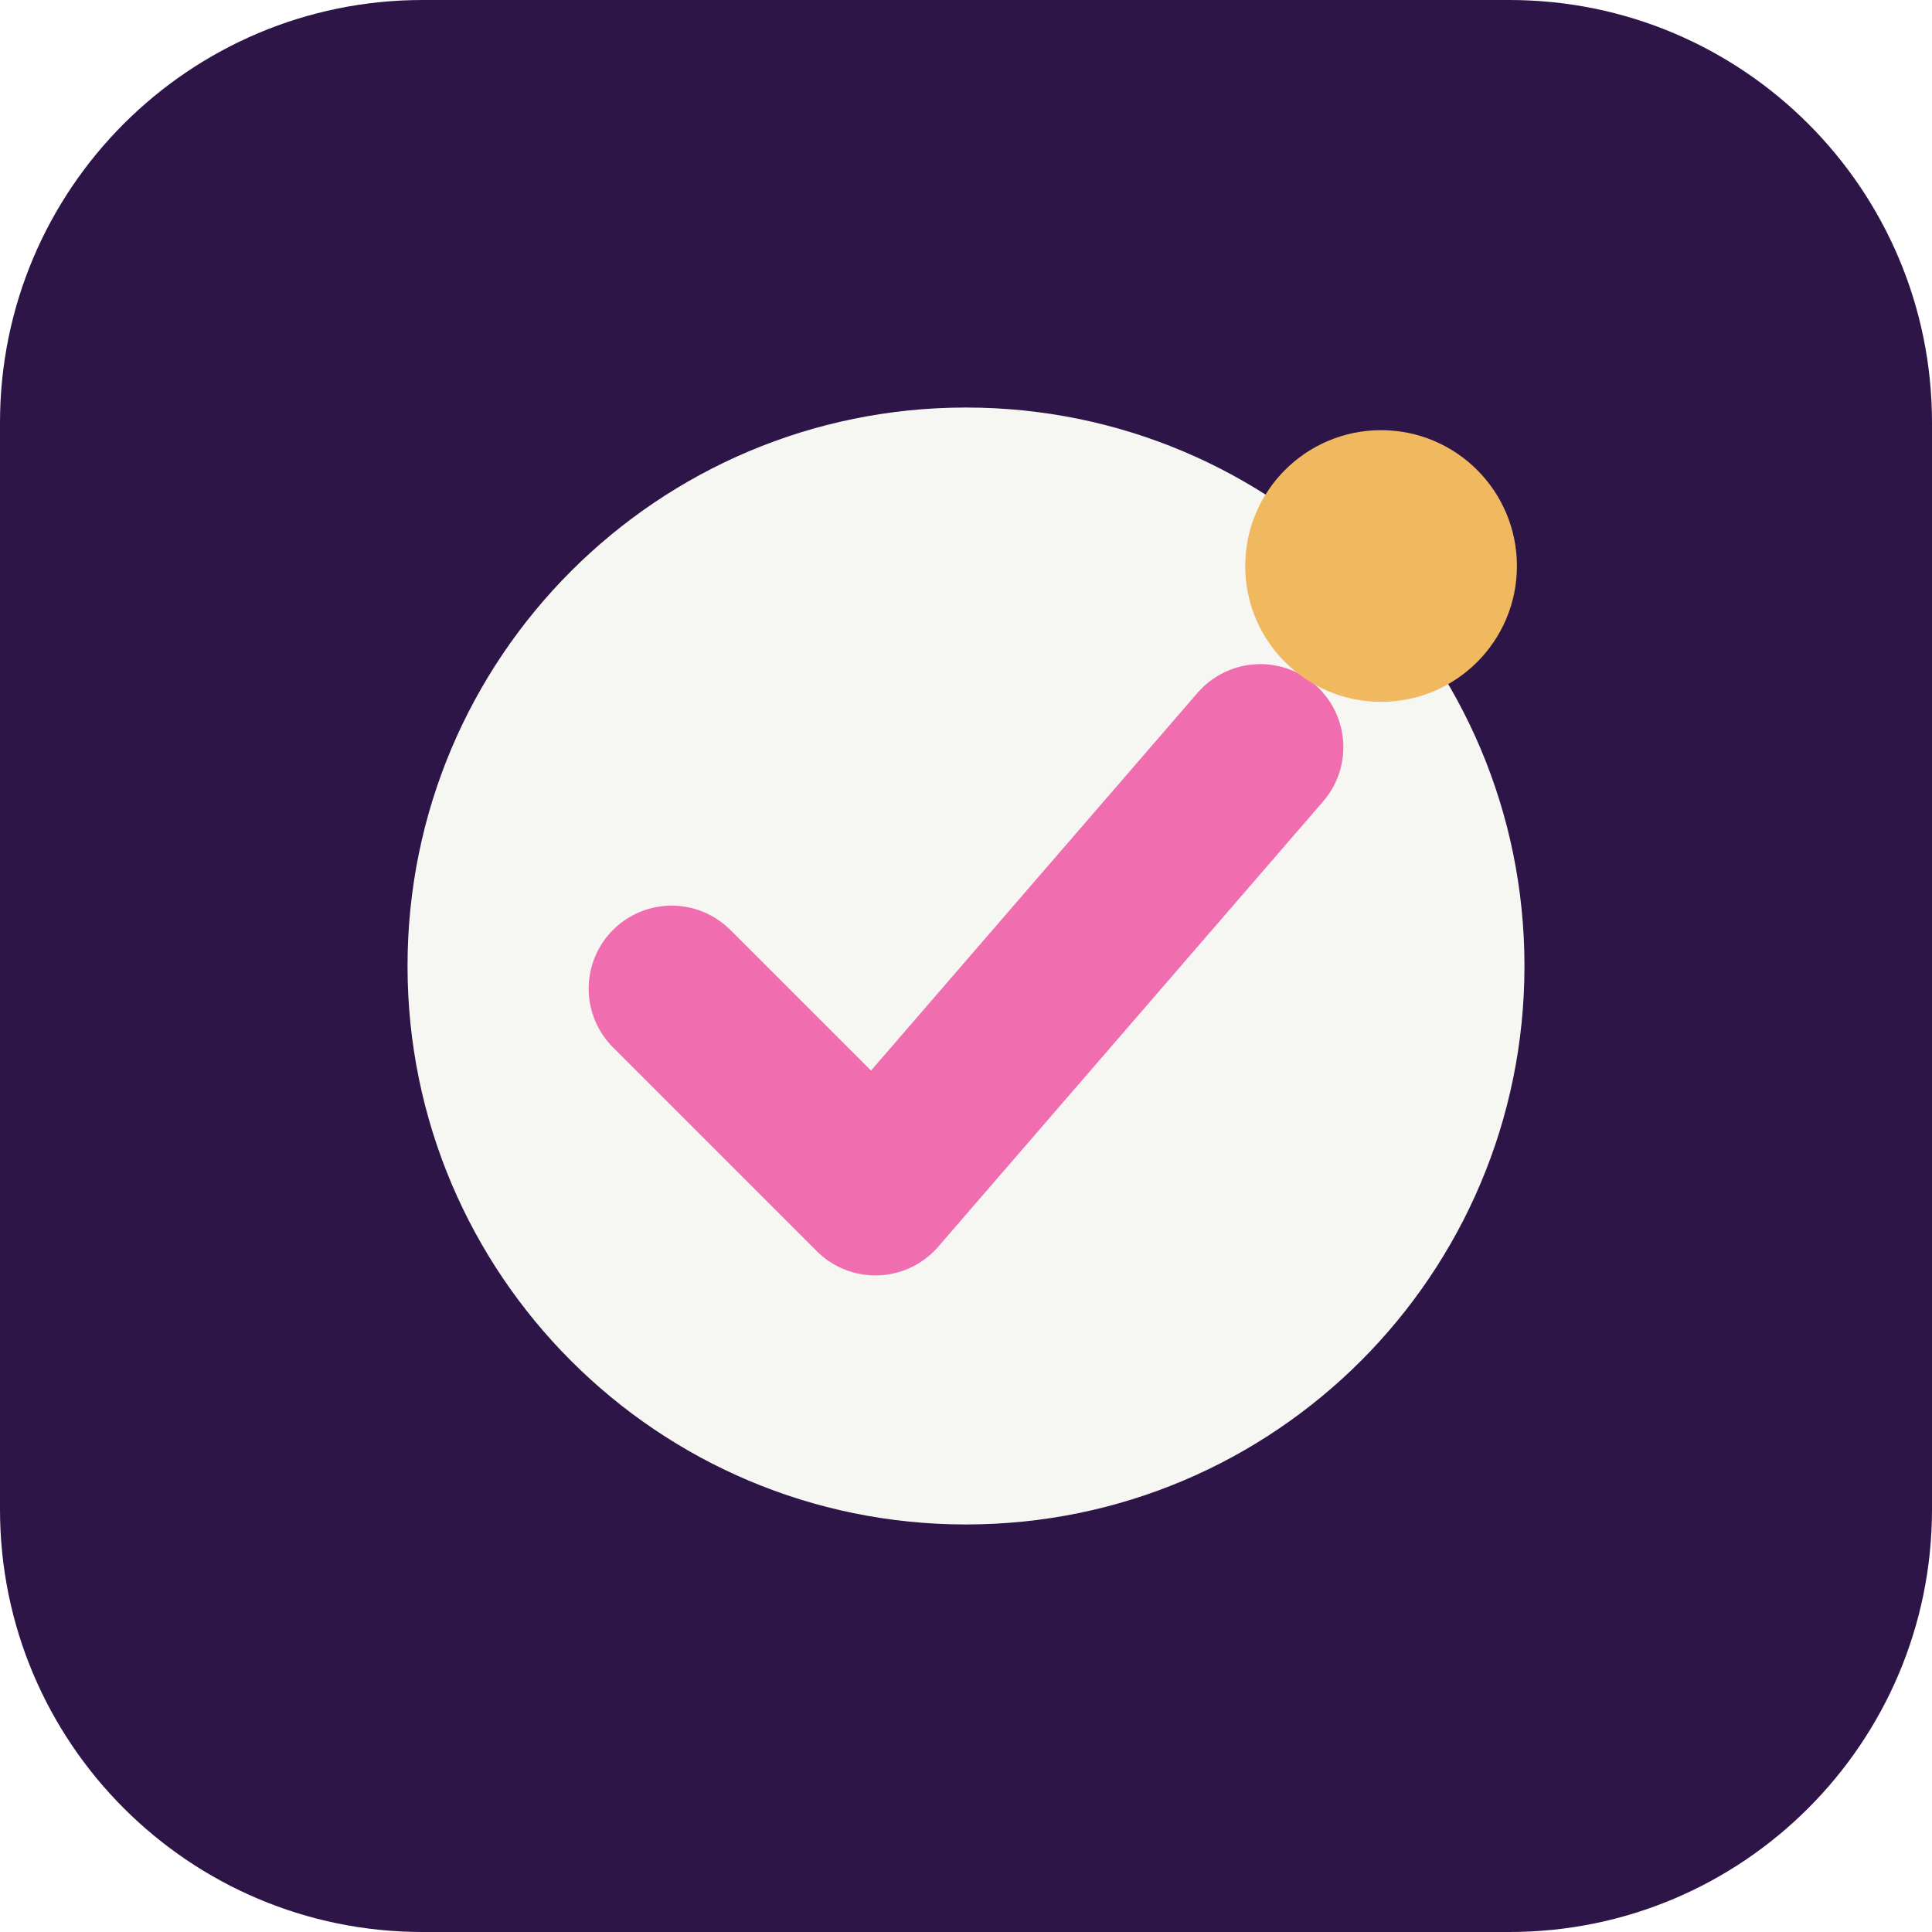
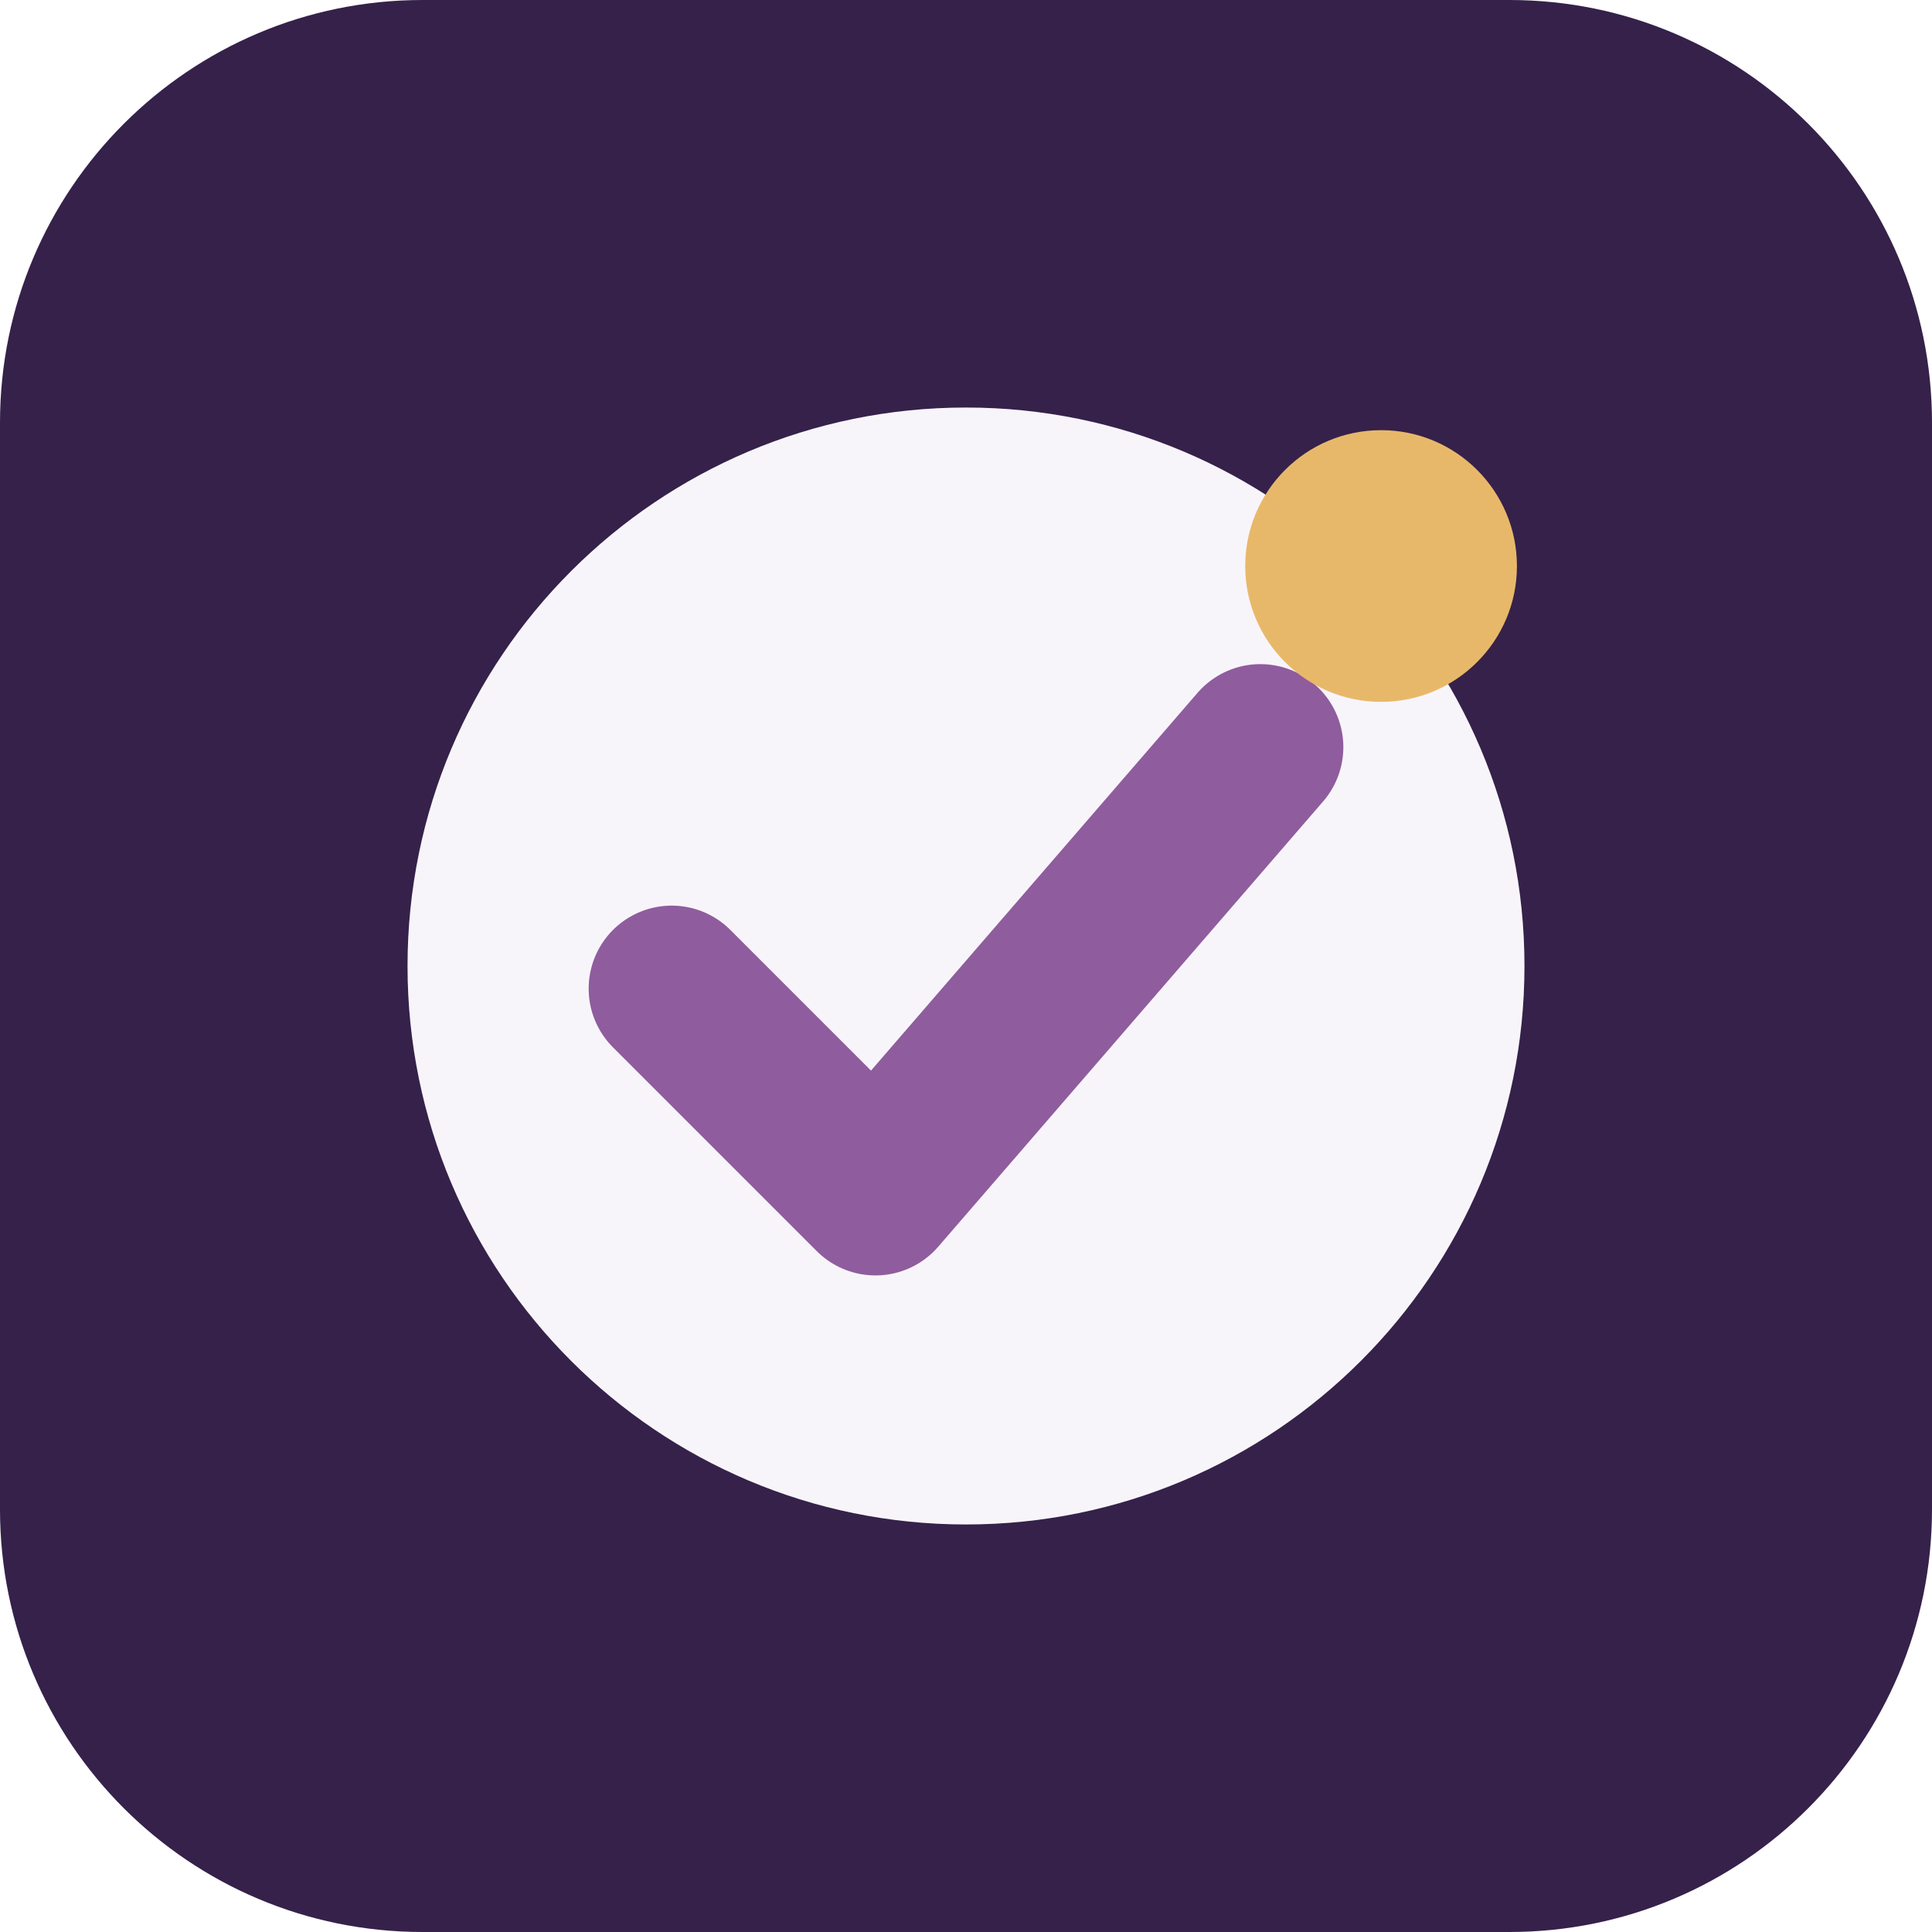
<svg xmlns="http://www.w3.org/2000/svg" viewBox="0 0 512 512" role="img" aria-label="Habit Day Kuromi">
-   <rect width="512" height="512" rx="112" fill="#2d1548" />
-   <circle cx="256" cy="256" r="148" fill="#f6f7f2" />
-   <path d="M178 262l54 54 102-118" fill="none" stroke="#f06eb0" stroke-width="44" stroke-linecap="round" stroke-linejoin="round" />
-   <circle cx="366" cy="150" r="36" fill="#f0b85f" />
+   <rect width="512" height="512" rx="112" fill="#35214a" />
+   <circle cx="256" cy="256" r="148" fill="#f8f5fa" />
+   <path d="M178 262l54 54 102-118" fill="none" stroke="#8f5c9e" stroke-width="44" stroke-linecap="round" stroke-linejoin="round" />
+   <circle cx="366" cy="150" r="36" fill="#e8b86a" />
</svg>
